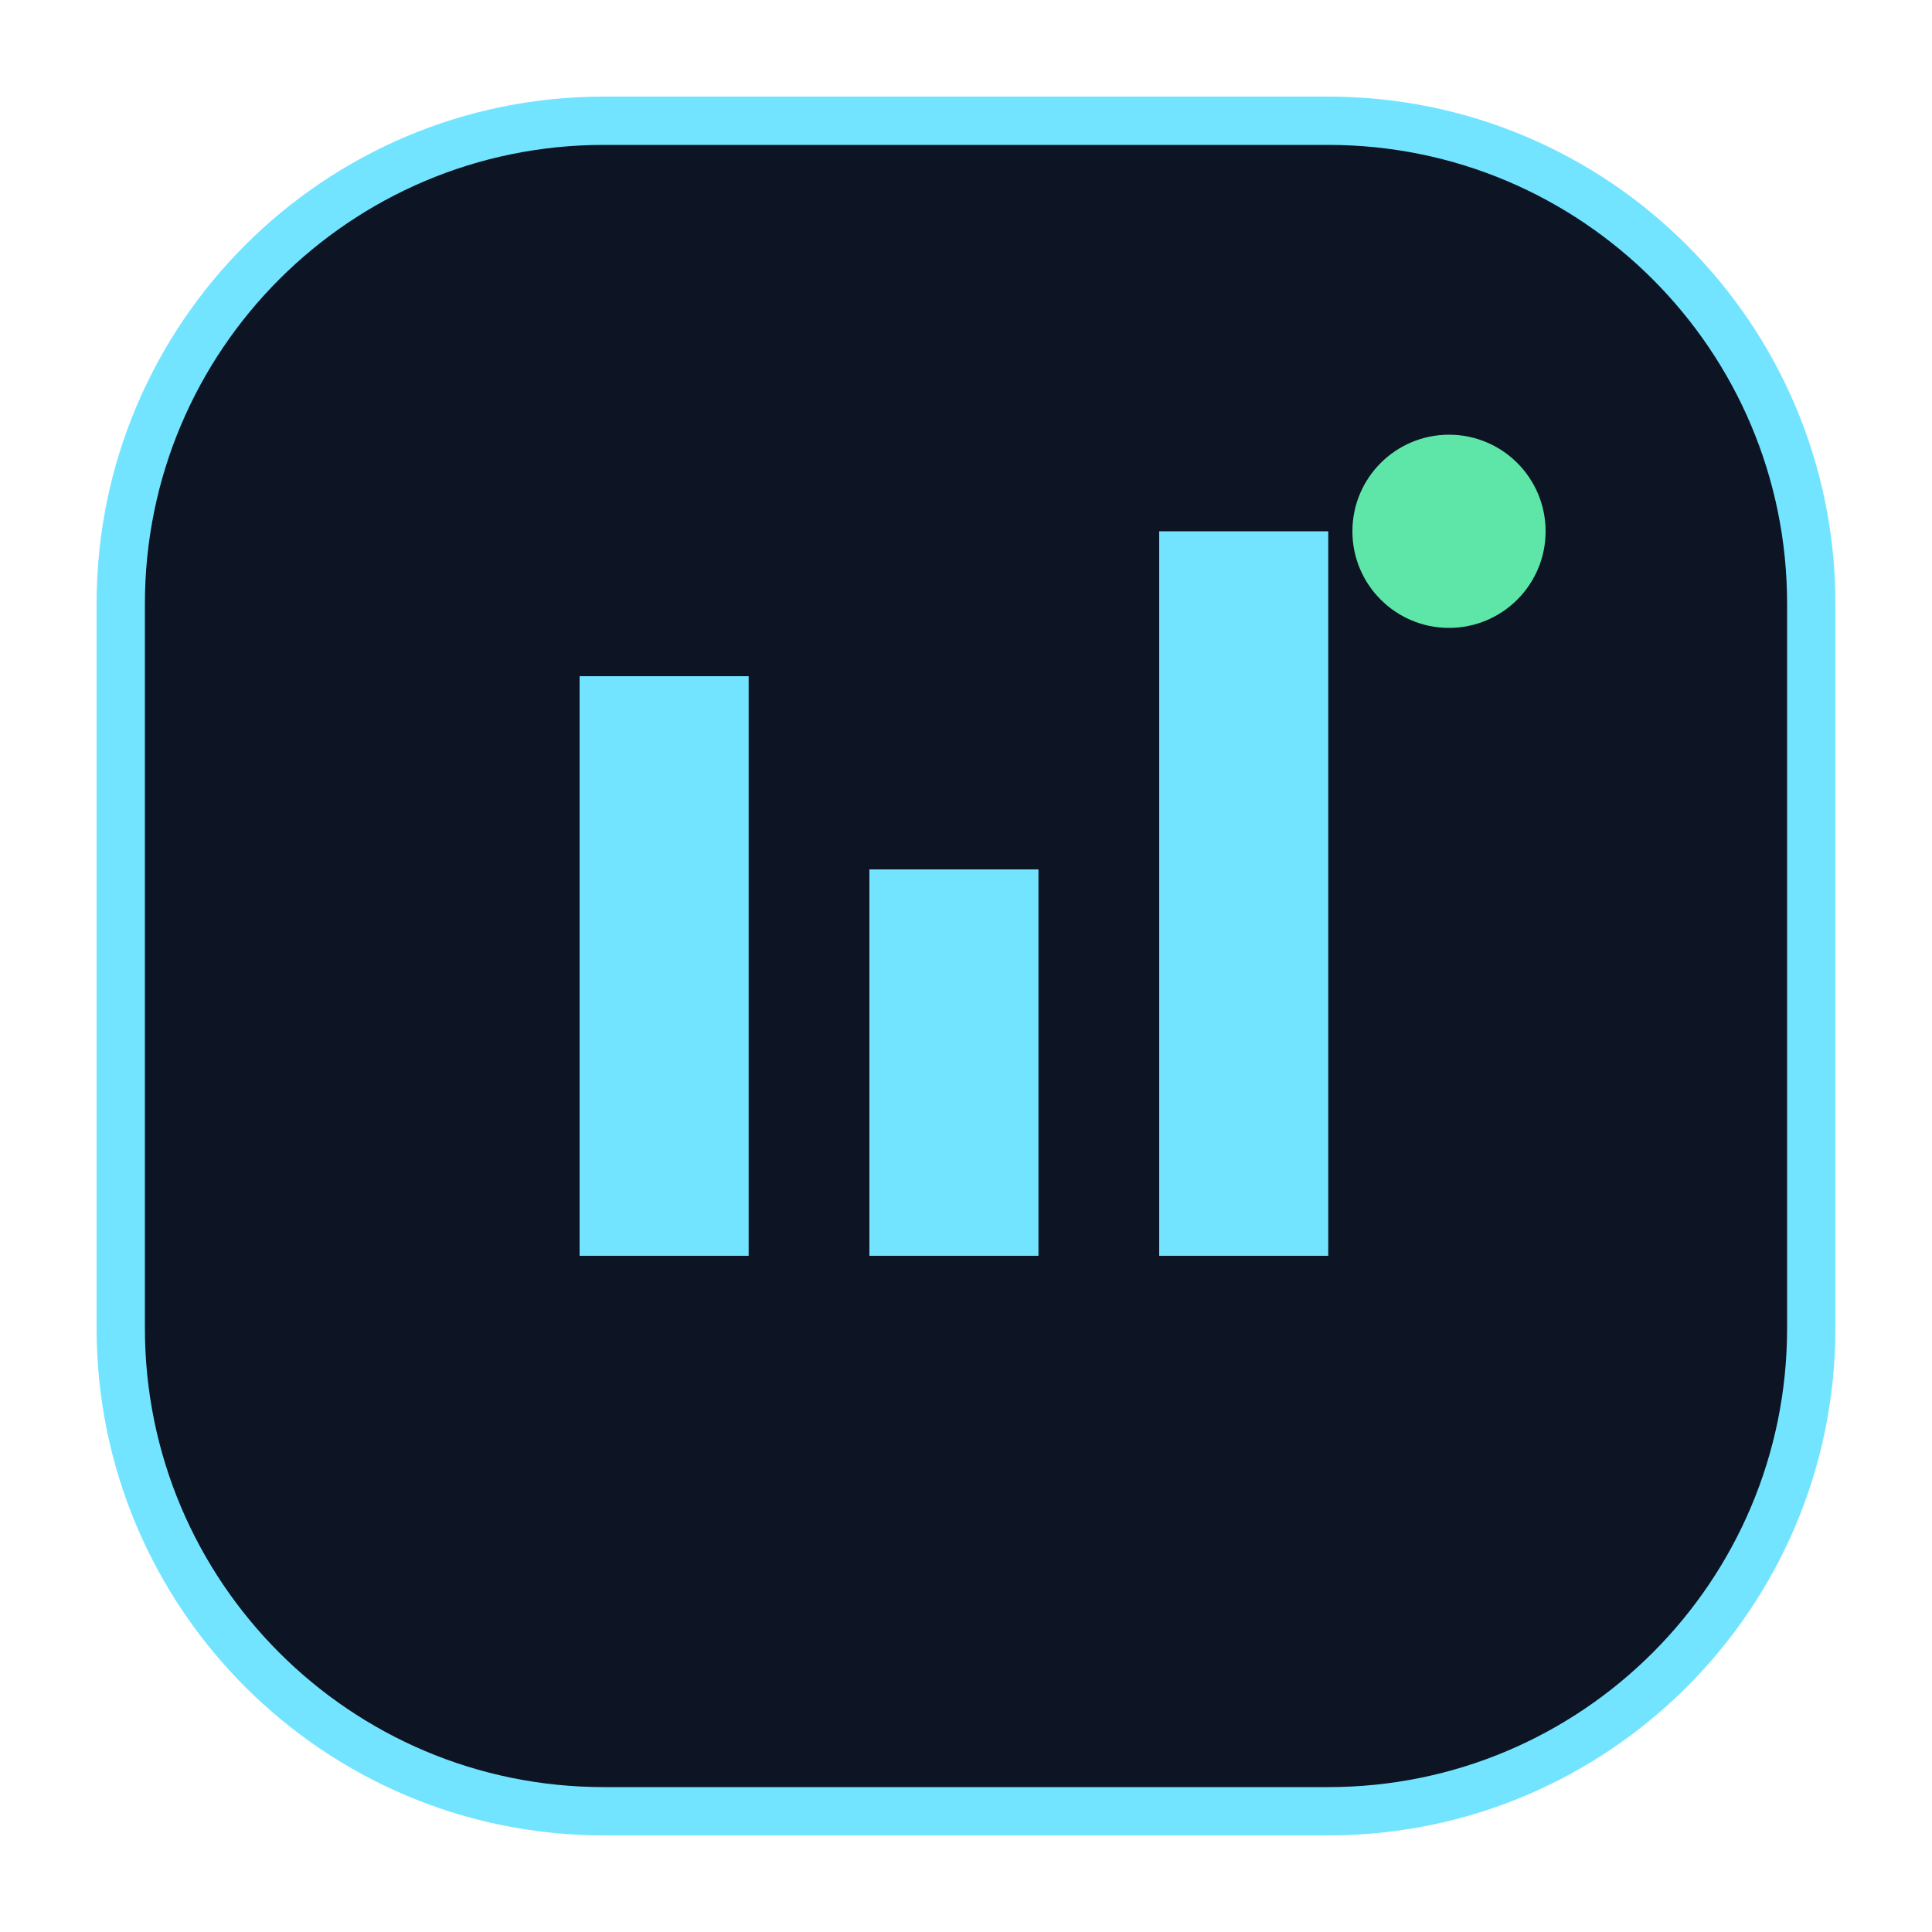
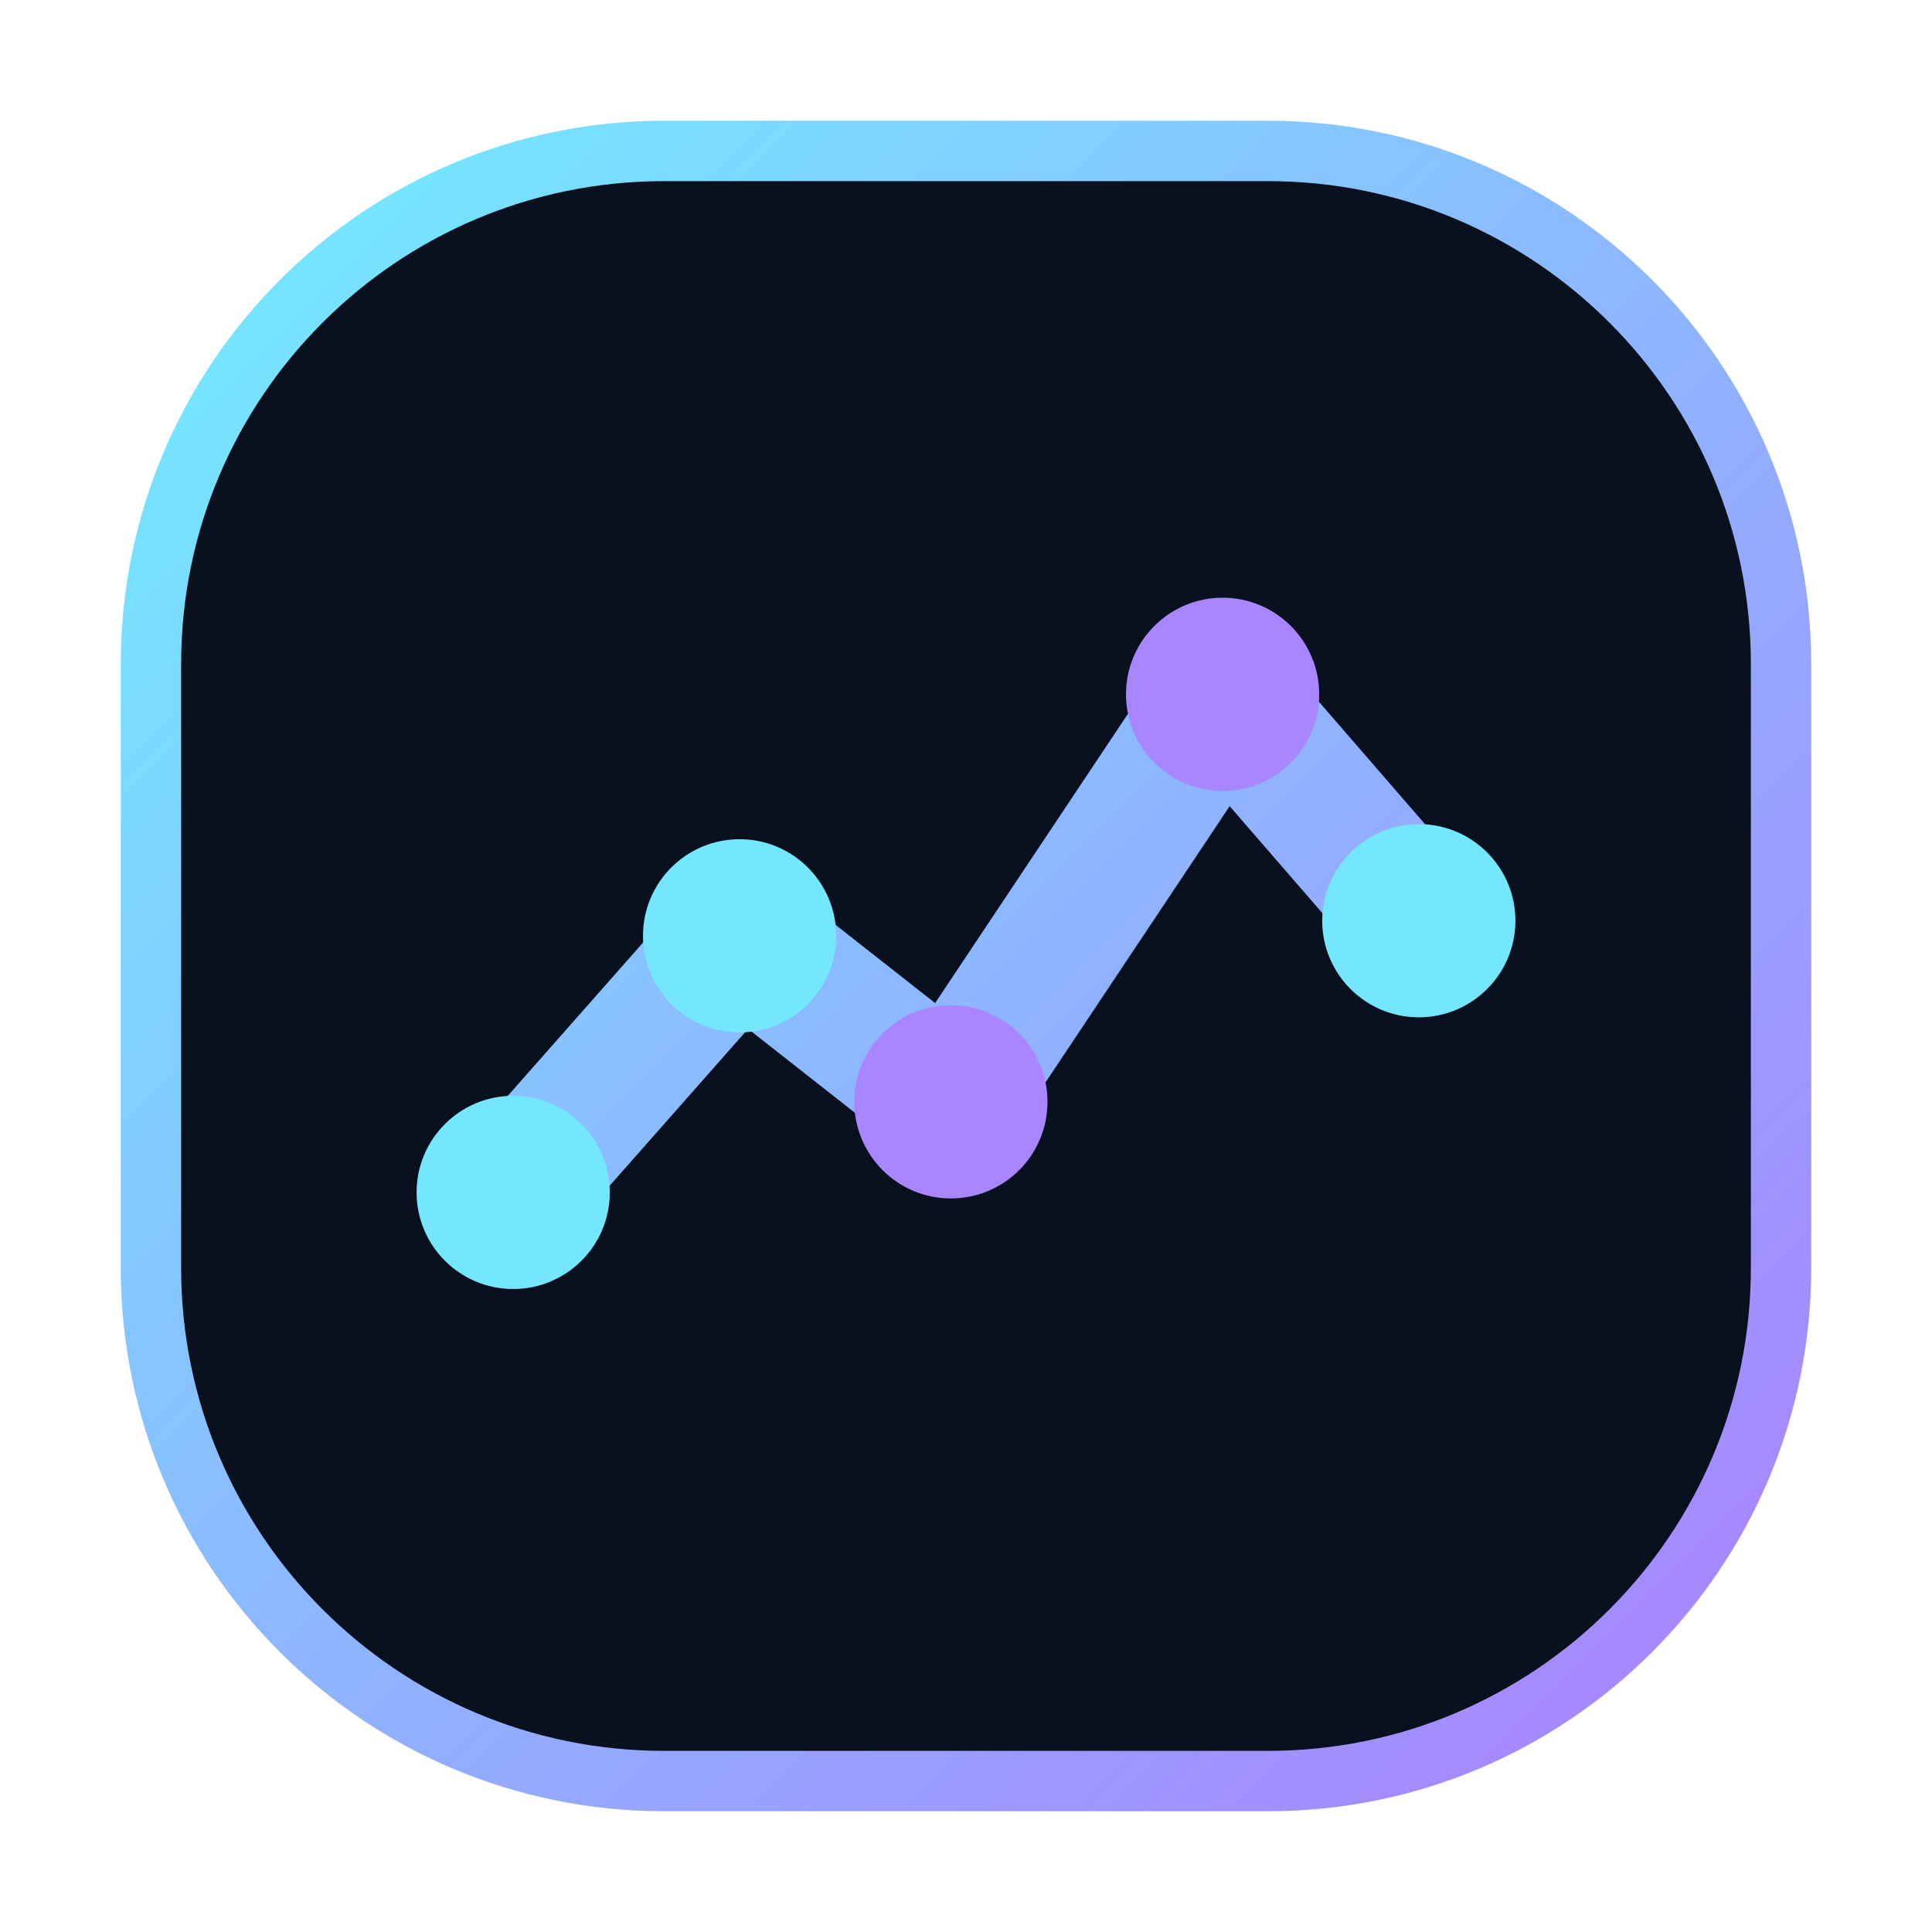
- <svg xmlns="http://www.w3.org/2000/svg" viewBox="0 0 80 80" fill="none">
+ <svg xmlns="http://www.w3.org/2000/svg" viewBox="0 0 64 64" fill="none">
  <defs>
-     <linearGradient id="g" x1="8" y1="8" x2="72" y2="72">
-       <stop stop-color="#72e4ff" />
-       <stop offset="1" stop-color="#9d7cff" />
+     <linearGradient id="g" x1="8" y1="8" x2="56" y2="56" gradientUnits="userSpaceOnUse">
+       <stop stop-color="#74E7FF" />
+       <stop offset="1" stop-color="#A786FF" />
    </linearGradient>
  </defs>
-   <rect x="5" y="5" width="70" height="70" rx="20" fill="#0d1424" stroke="url(#g)" stroke-width="2" />
-   <path d="M24 52V28h7v24h-7Zm12 0V36h7v16h-7Zm12 0V22h7v30h-7Z" fill="url(#g)" />
-   <circle cx="60" cy="22" r="4" fill="#5ee6a8" />
+   <rect x="5" y="5" width="54" height="54" rx="17" fill="#09111E" stroke="url(#g)" stroke-width="2" />
+   <path d="M17 39.5 24.5 31l7 5.5L40.5 23l6.5 7.5" stroke="url(#g)" stroke-width="4.5" stroke-linecap="round" stroke-linejoin="round" />
+   <circle cx="17" cy="39.5" r="3.2" fill="#74E7FF" />
+   <circle cx="24.5" cy="31" r="3.2" fill="#74E7FF" />
+   <circle cx="31.5" cy="36.5" r="3.2" fill="#A786FF" />
+   <circle cx="40.5" cy="23" r="3.2" fill="#A786FF" />
+   <circle cx="47" cy="30.5" r="3.2" fill="#74E7FF" />
</svg>
